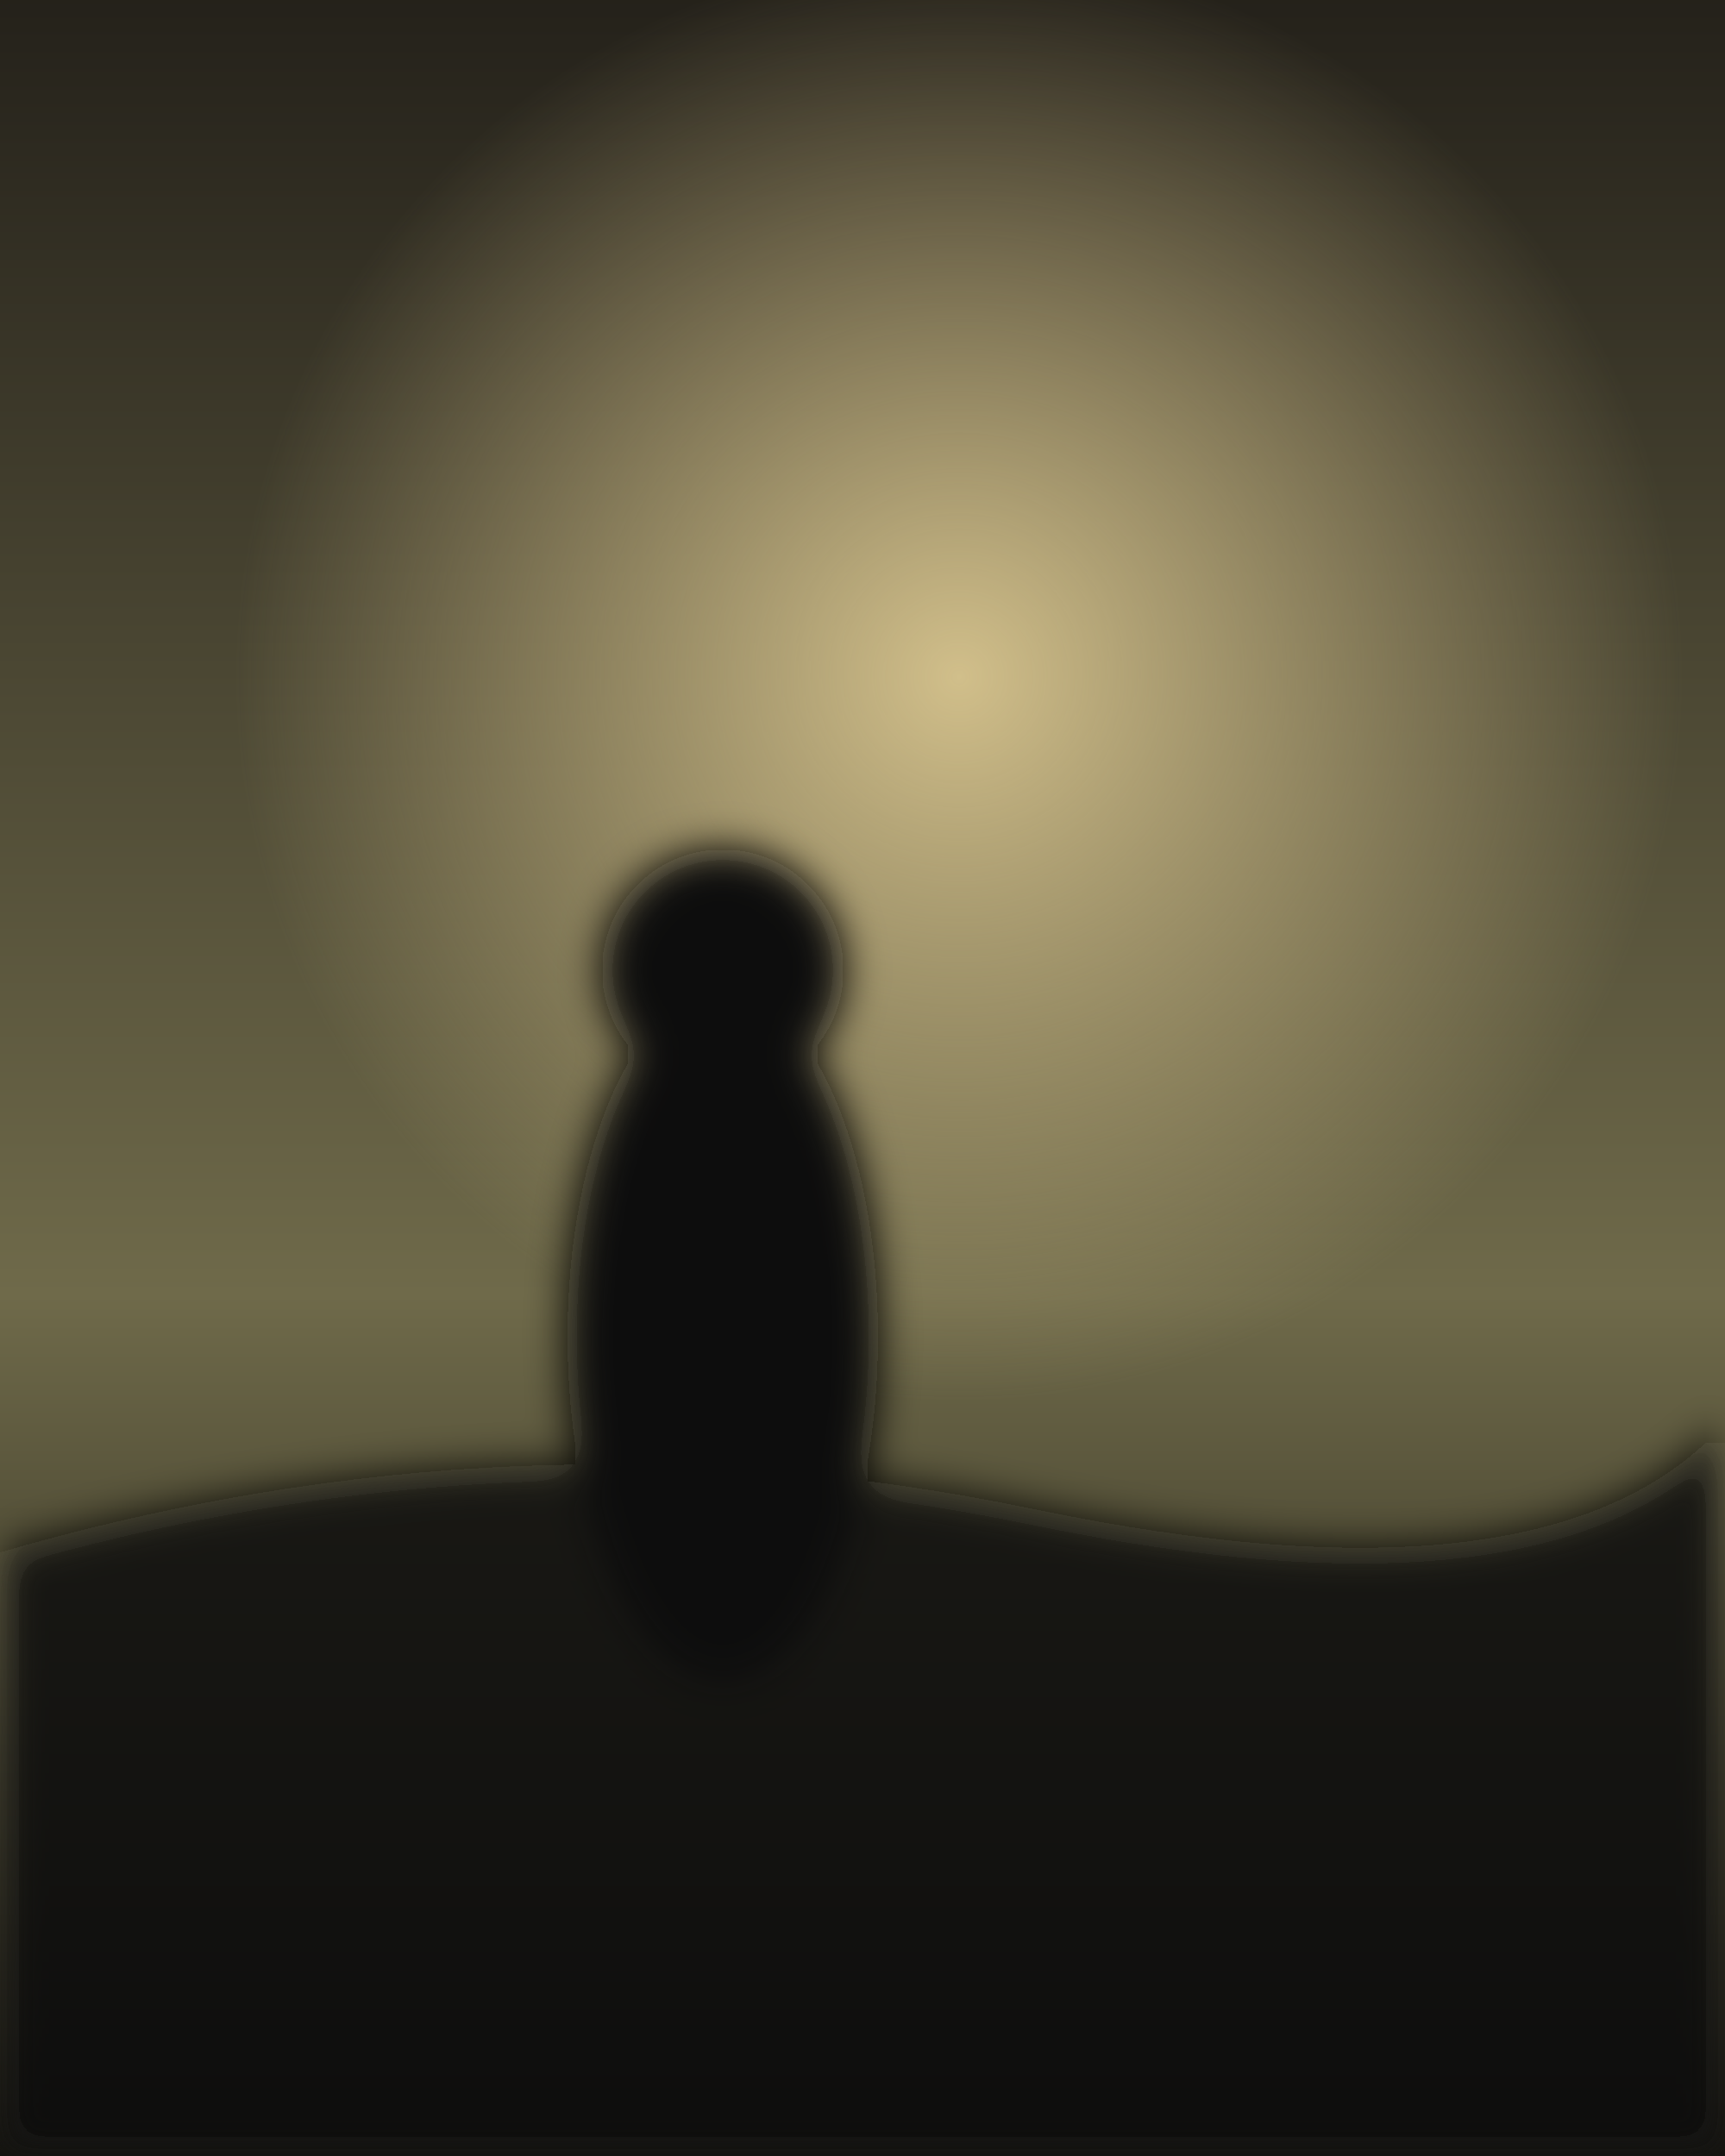
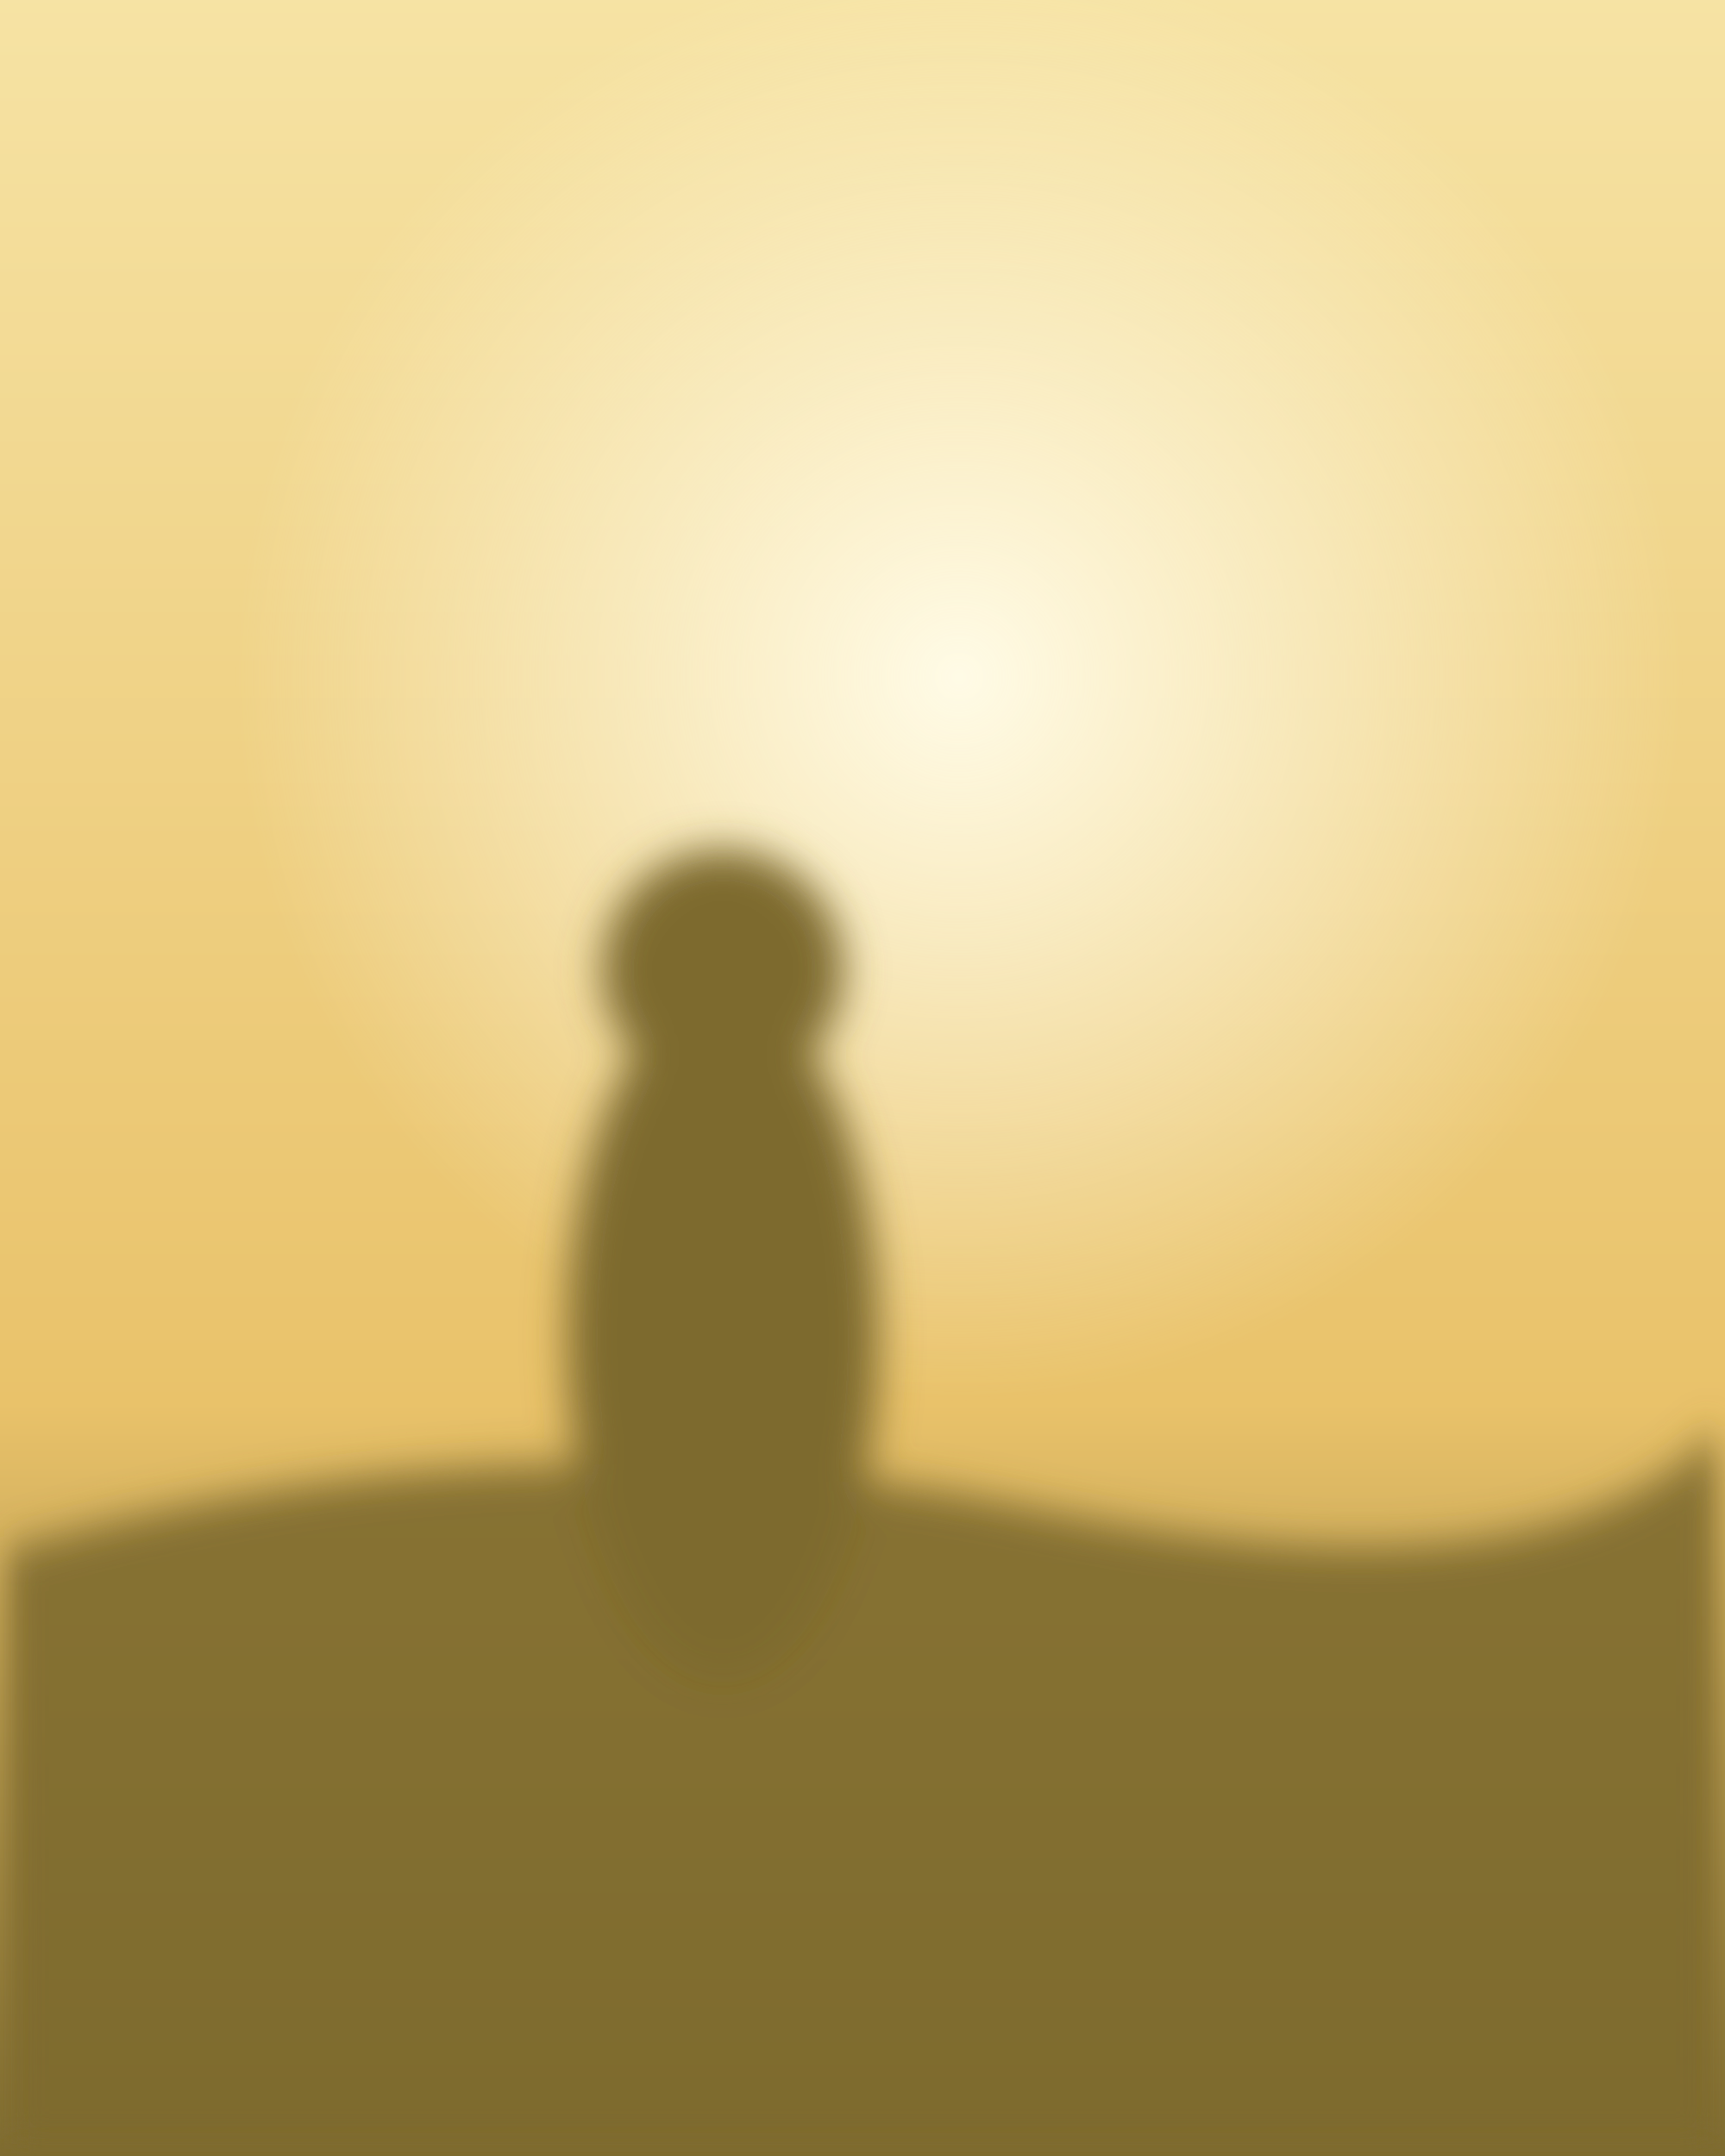
<svg xmlns="http://www.w3.org/2000/svg" viewBox="0 0 800 1000" width="800" height="1000">
  <defs>
    <linearGradient id="g" x1="0" y1="0" x2="0" y2="1">
-       <stop offset="0" stop-color="#24211a" />
-       <stop offset=".6" stop-color="#6f6a4a" />
-       <stop offset="1" stop-color="#0f0e0a" />
+       <stop offset="0" stop-color="#f6e3a4" />
+       <stop offset=".65" stop-color="#e9c26a" />
+       <stop offset="1" stop-color="#7d6a2f" />
    </linearGradient>
    <radialGradient id="s">
-       <stop offset="0" stop-color="#d8c58f" stop-opacity=".95" />
-       <stop offset="1" stop-color="#d8c58f" stop-opacity="0" />
+       <stop offset="0" stop-color="#fffbe6" stop-opacity="1" />
+       <stop offset="1" stop-color="#fffbe6" stop-opacity="0" />
    </radialGradient>
    <filter id="b">
      <feGaussianBlur stdDeviation="9.6" />
    </filter>
  </defs>
  <rect width="100%" height="100%" fill="url(#g)" />
  <circle cx="444.8" cy="314" r="336" fill="url(#s)" />
  <g filter="url(#b)">
-     <path d="M0 720 Q 240 650 480 700 T 800 660 V 1000 H0Z" fill="#0f0e0a" opacity=".85" />
-     <ellipse cx="335.2" cy="620" rx="72" ry="160" fill="#0f0e0a" />
-     <circle cx="335.2" cy="450" r="56" fill="#0f0e0a" />
+     <path d="M0 720 Q 240 650 480 700 T 800 660 V 1000 H0Z" fill="#7d6a2f" opacity=".9" />
+     <ellipse cx="335.2" cy="620" rx="72" ry="160" fill="#7d6a2f" />
+     <circle cx="335.2" cy="450" r="56" fill="#7d6a2f" />
  </g>
</svg>
